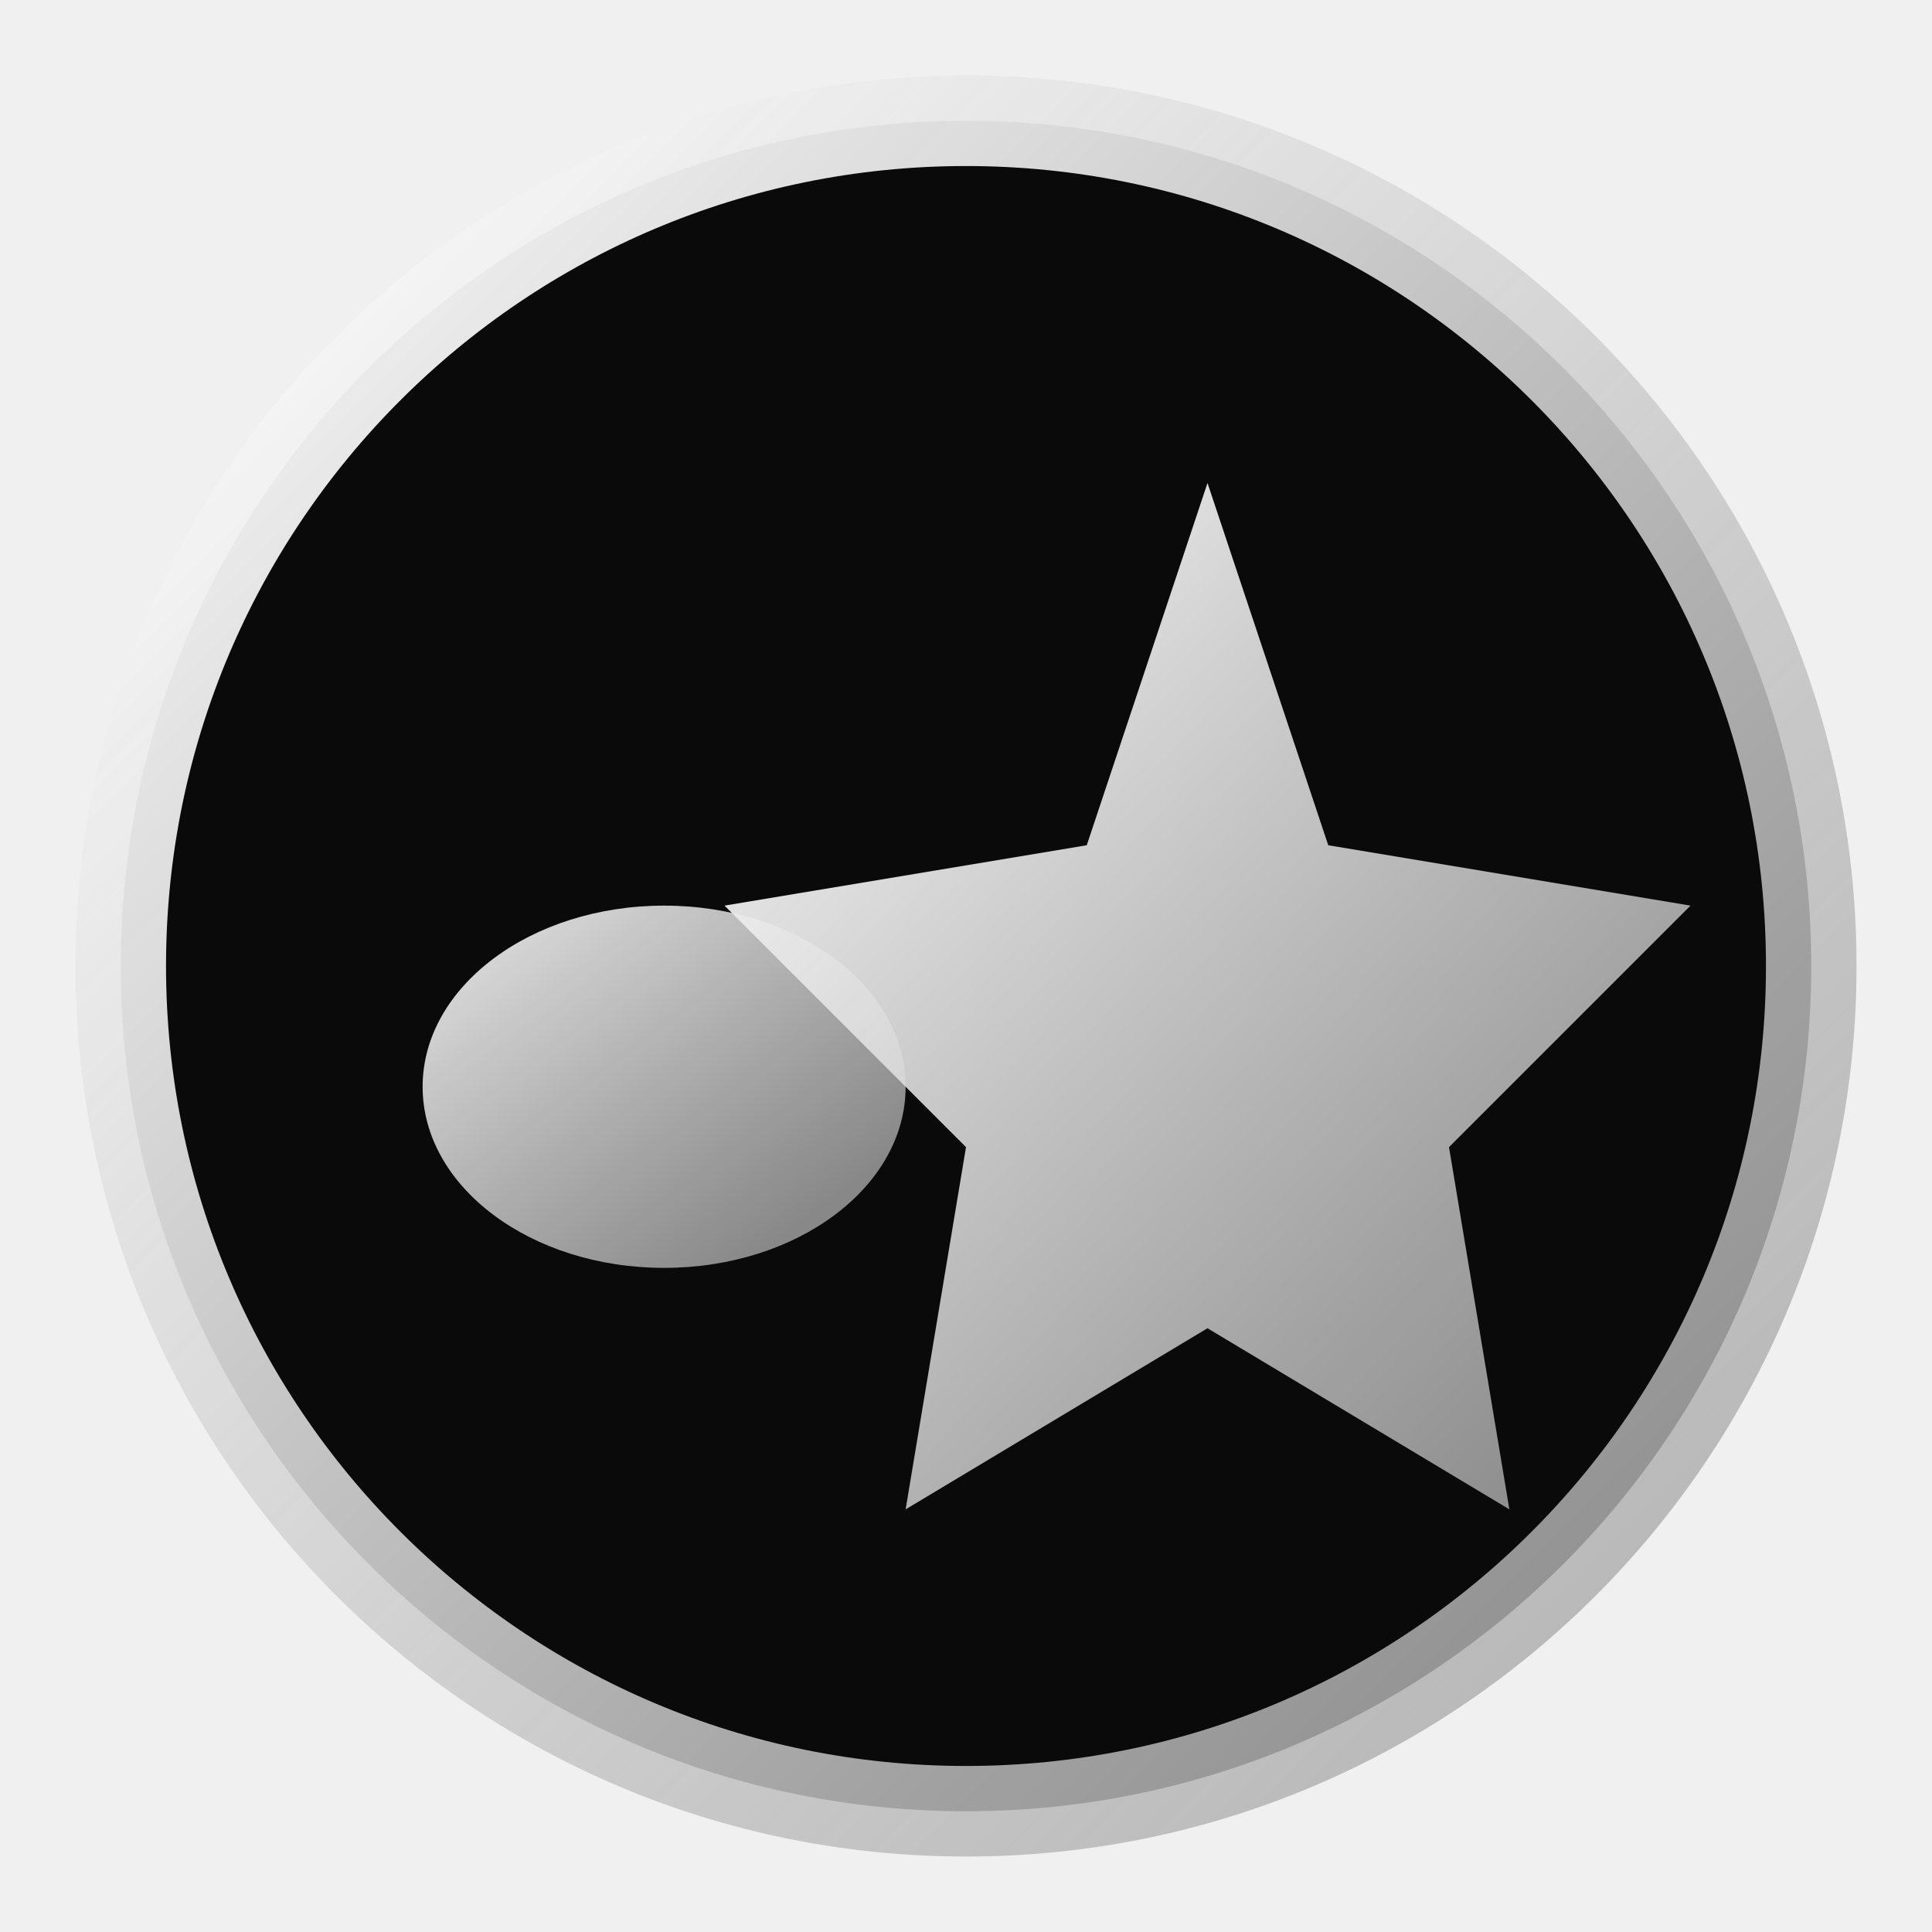
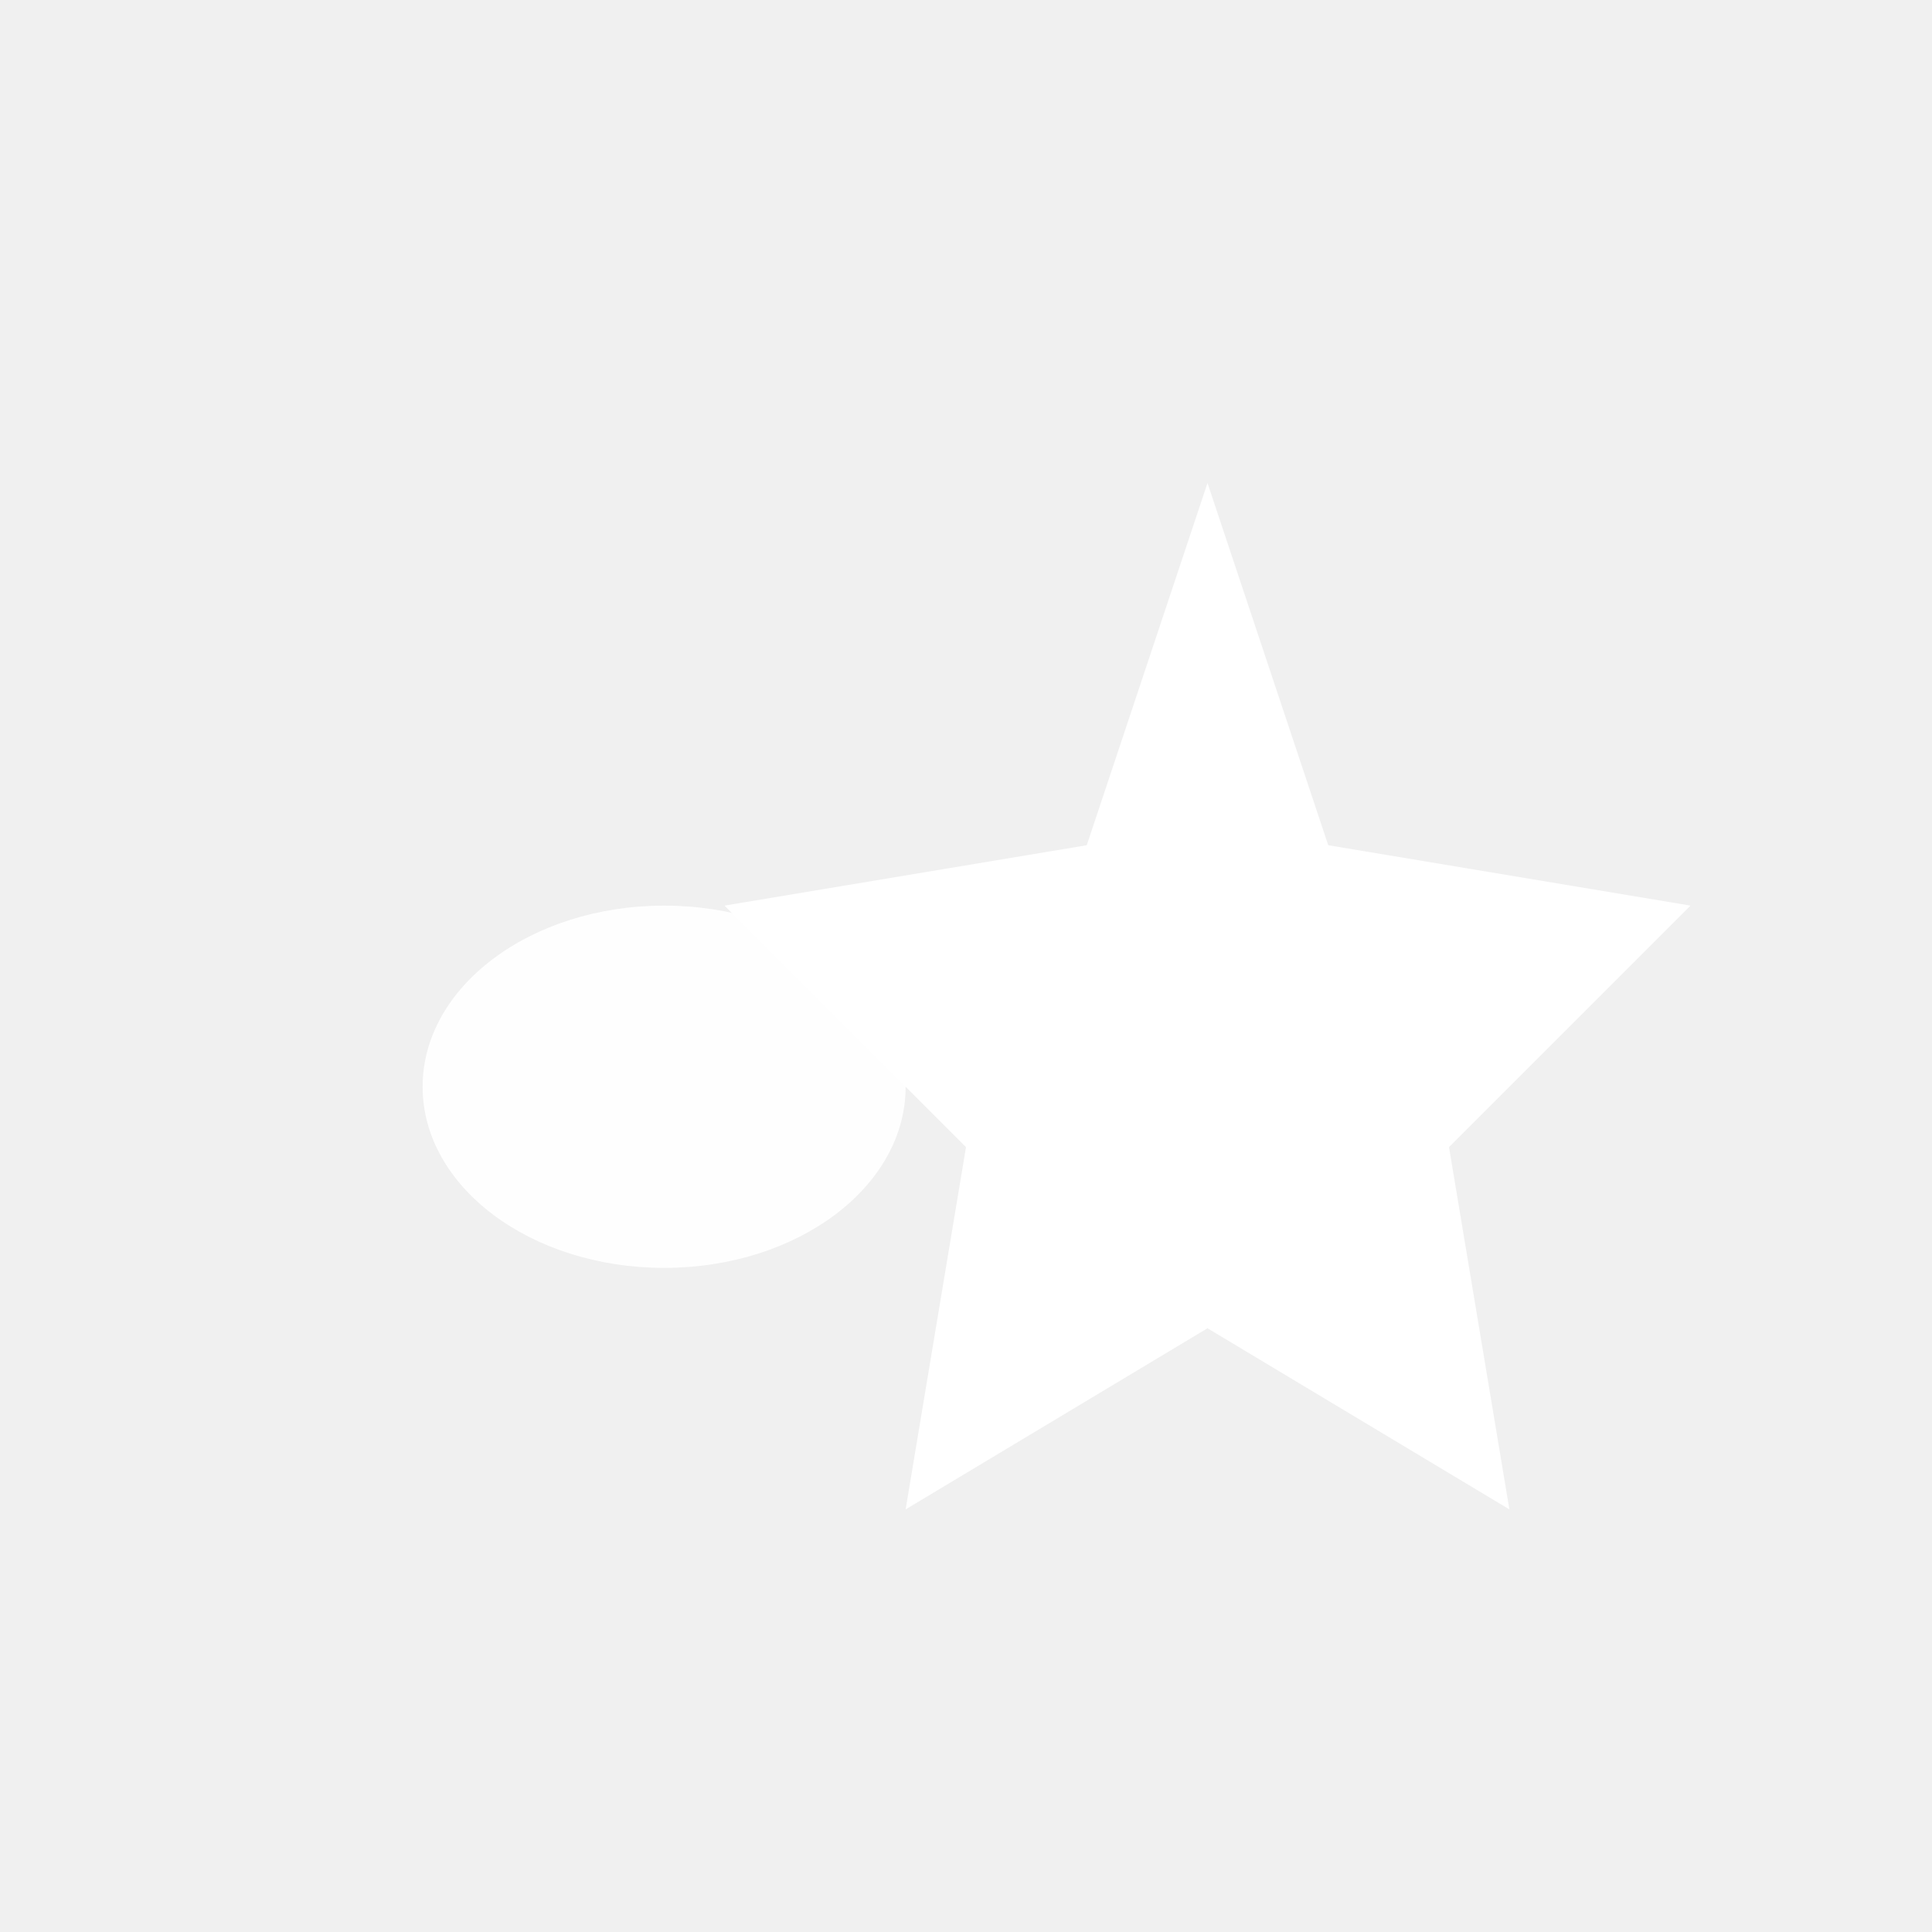
- <svg xmlns="http://www.w3.org/2000/svg" viewBox="0 0 32 32" fill="none">
-   <defs>
-     <linearGradient id="flare" x1="0%" y1="0%" x2="100%" y2="100%">
-       <stop offset="0%" style="stop-color:#fff;stop-opacity:1" />
-       <stop offset="100%" style="stop-color:#a3a3a3;stop-opacity:0.8" />
-     </linearGradient>
-   </defs>
-   <circle cx="16" cy="16" r="14" fill="#0a0a0a" stroke="url(#flare)" stroke-width="1.5" />
-   <ellipse cx="11" cy="18" rx="4" ry="3" fill="url(#flare)" opacity="0.9" />
-   <path d="M20 8l2 6 6 1-4 4 1 6-5-3-5 3 1-6-4-4 6-1z" fill="url(#flare)" />
+ <svg xmlns="http://www.w3.org/2000/svg" viewBox="0 0 32 32">
+   <path fill="none" d="M0 0h32v32H0z" />
+   <ellipse cx="11" cy="18" rx="4" ry="3" fill="#fff" opacity="0.95" />
+   <path d="M20 8l2 6 6 1-4 4 1 6-5-3-5 3 1-6-4-4 6-1z" fill="#fff" />
</svg>
